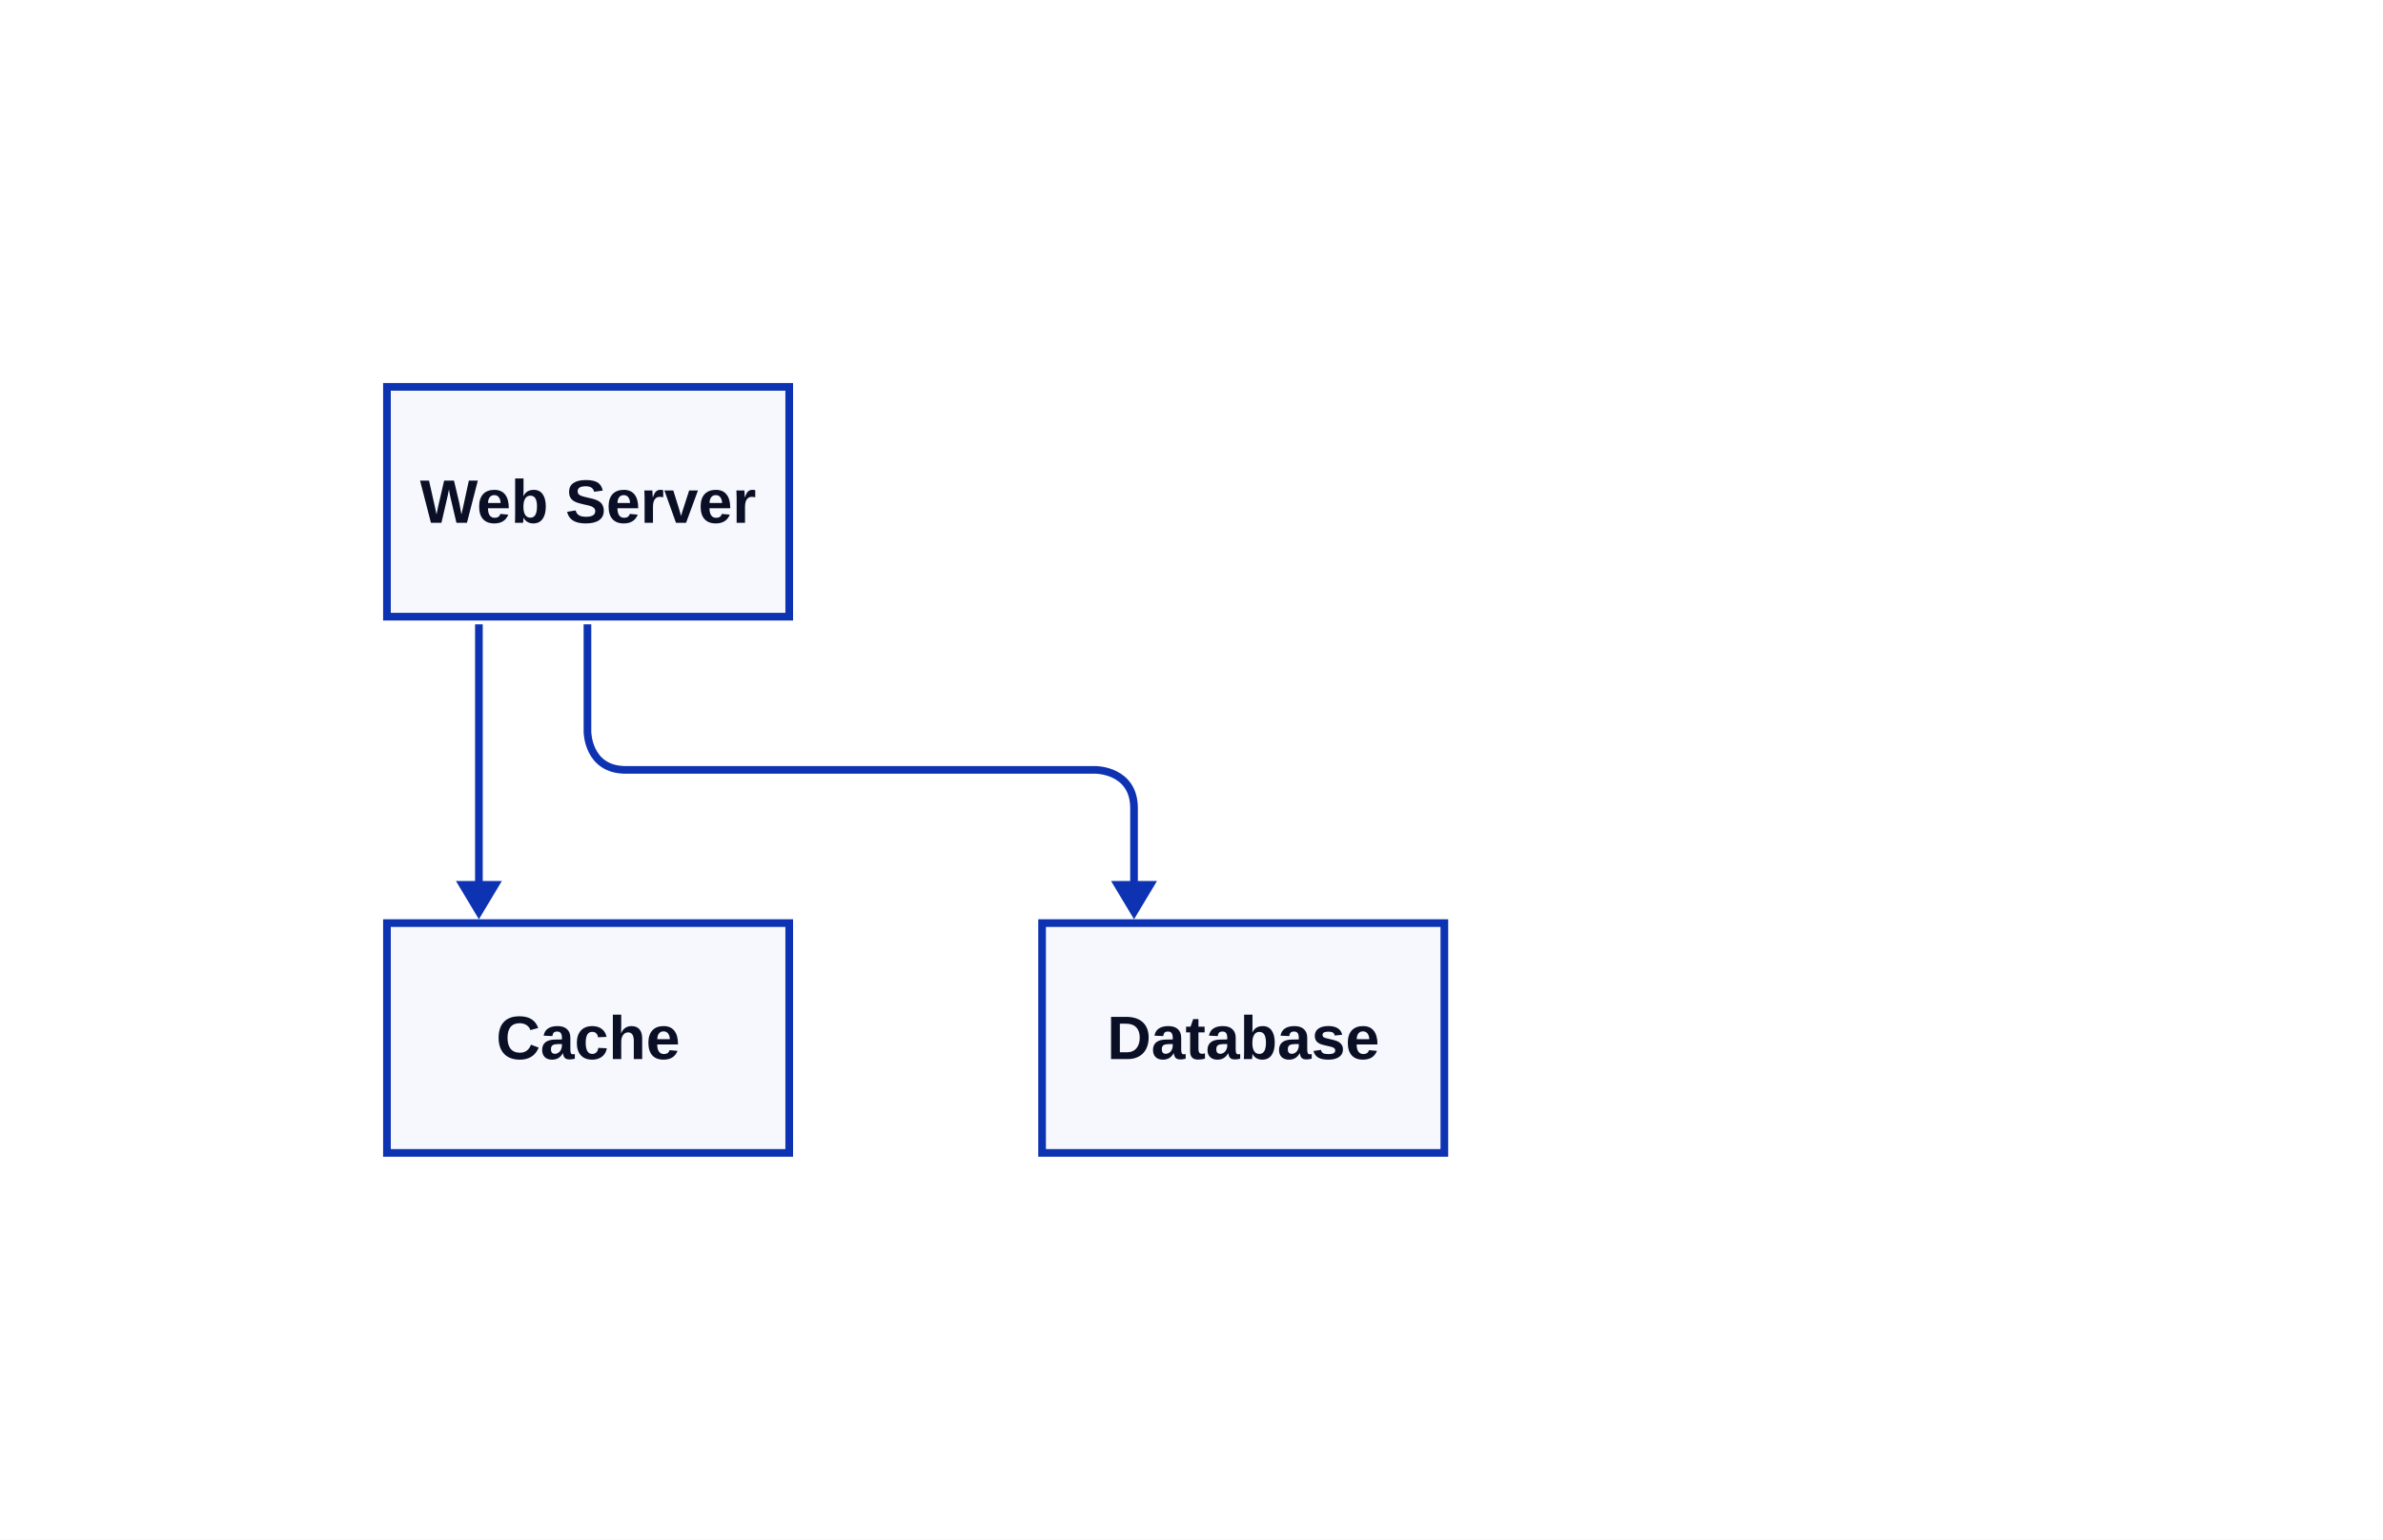
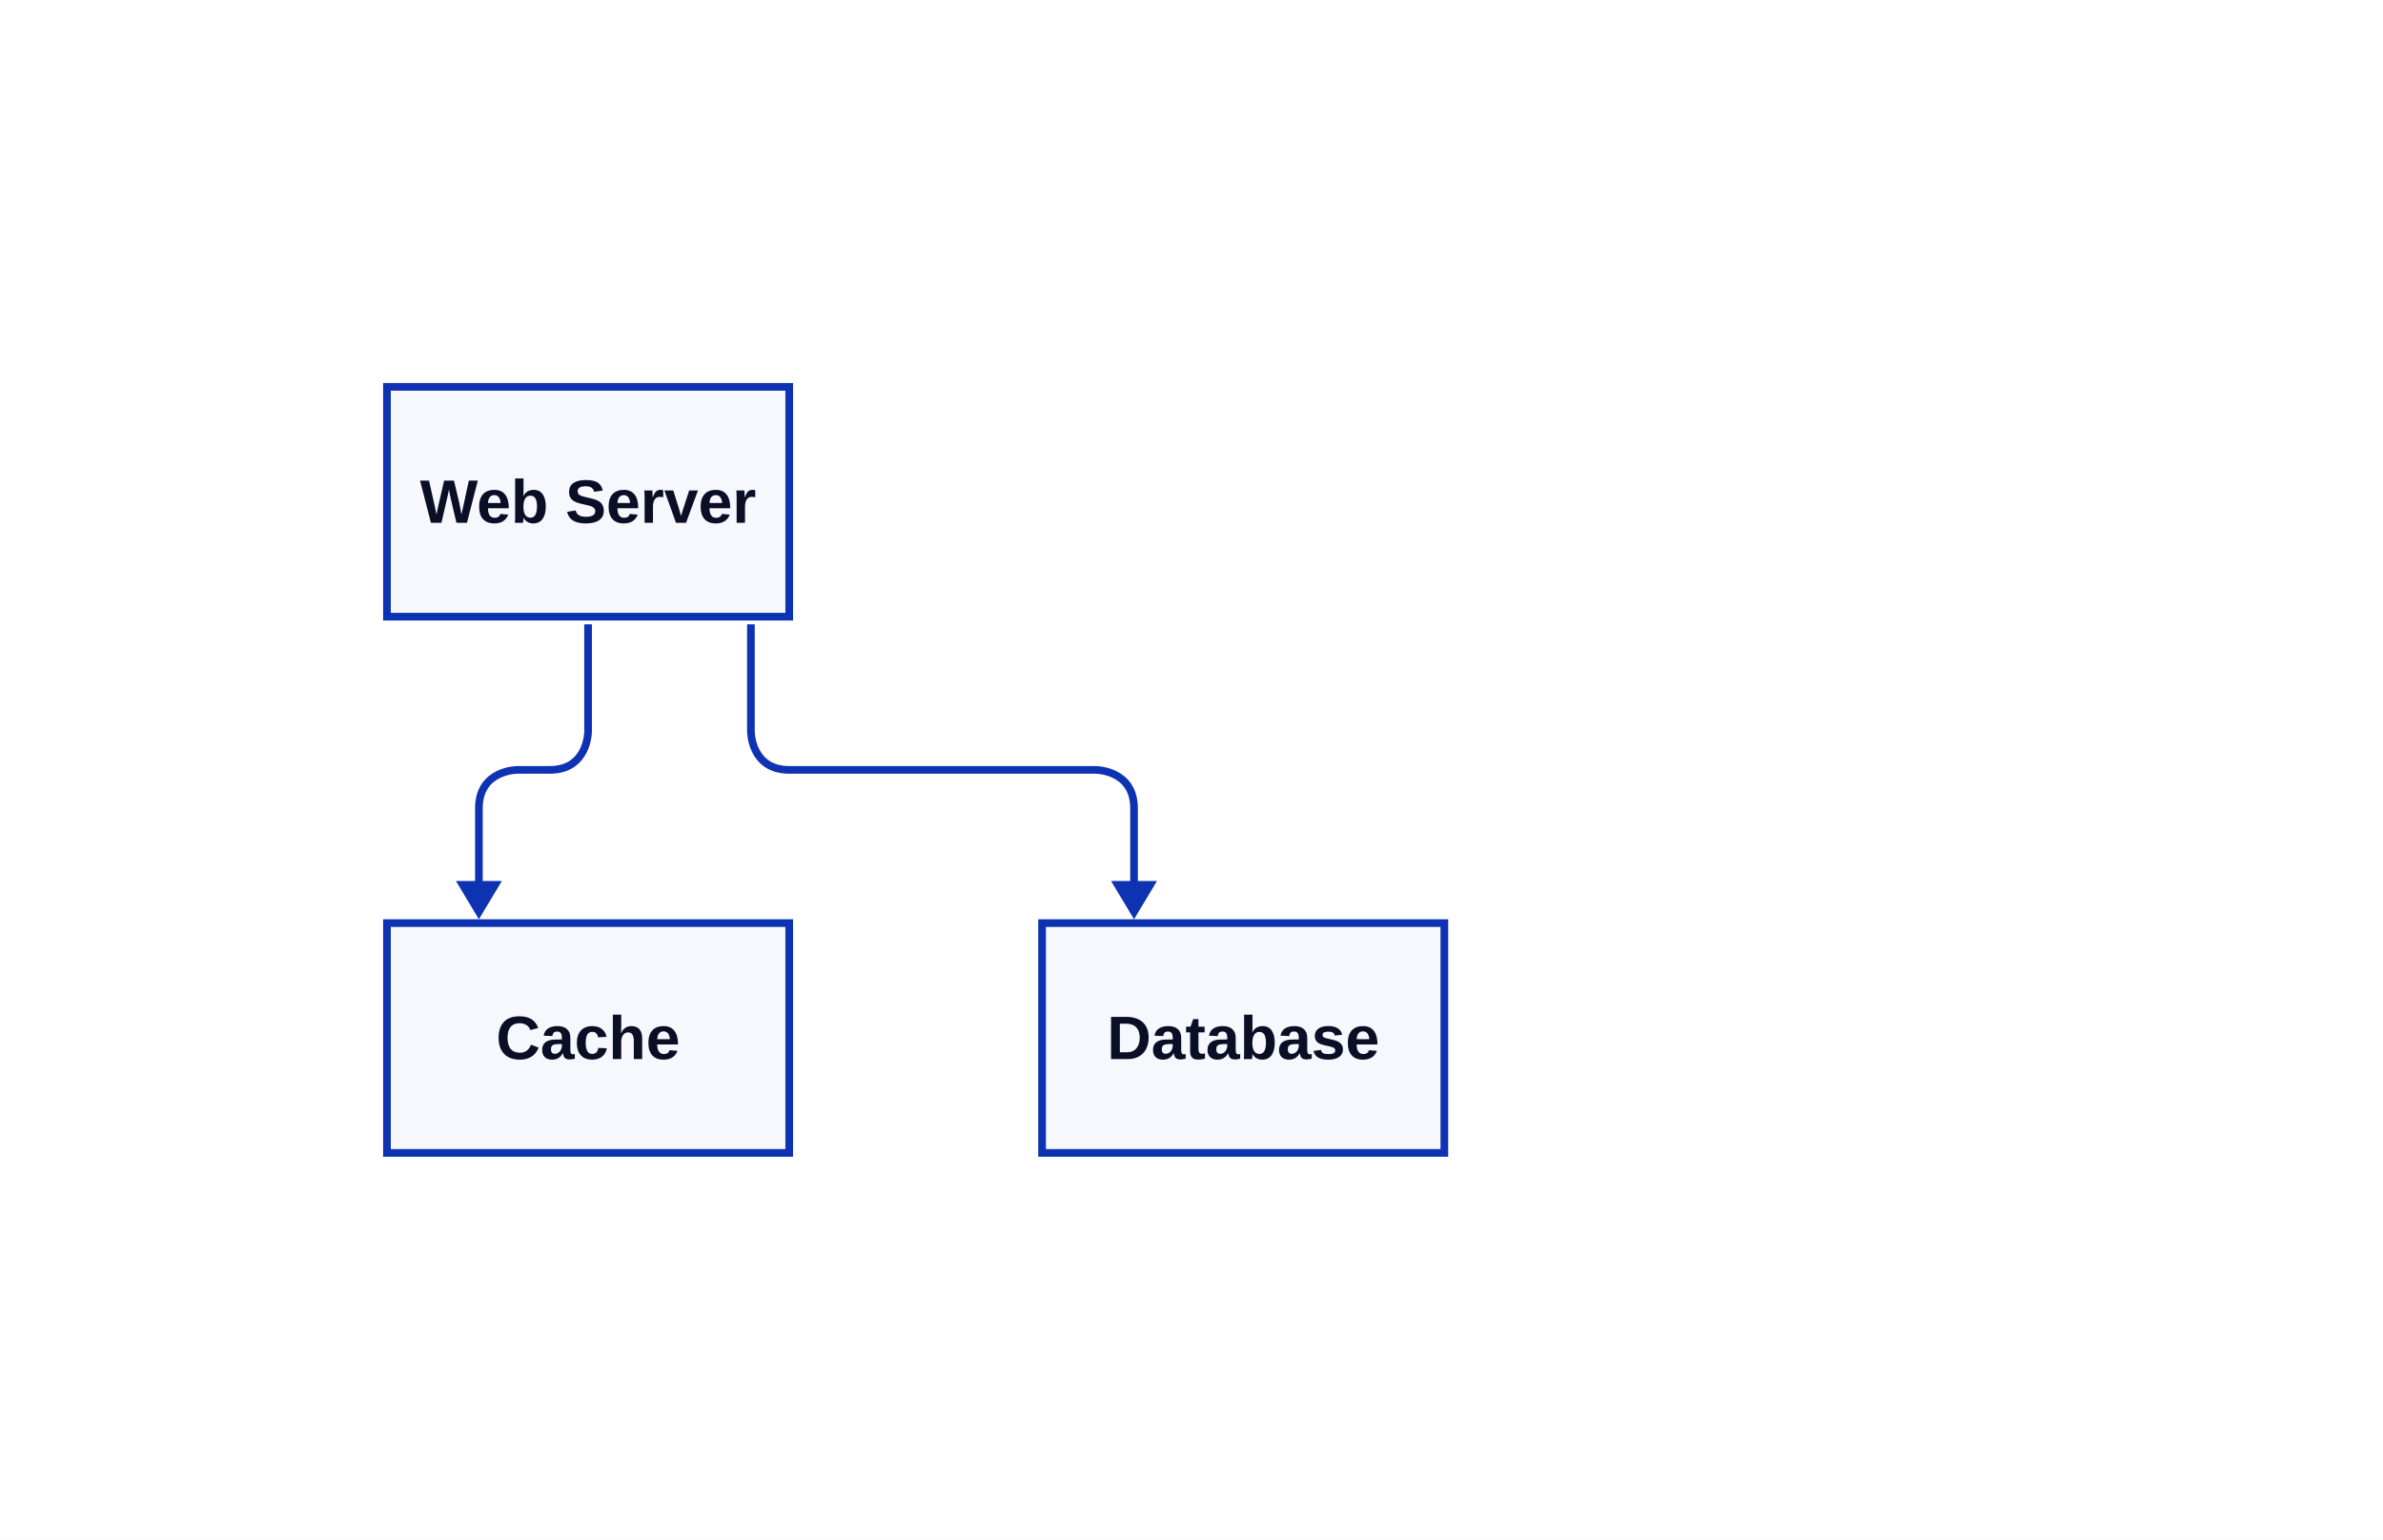
<svg xmlns="http://www.w3.org/2000/svg" width="622" height="402" viewBox="-101 -101 622 402" data-d2-version="0.2.0" class="d2-939291046 d2-svg">
  <defs>
    <mask id="edge-label-mask" maskUnits="userSpaceOnUse" x="-101" y="-101" width="622" height="402">
      <rect x="-101" y="-101" width="622" height="402" fill="white" />
    </mask>
    <marker id="mk-161592640" markerWidth="10" markerHeight="12" refX="7" refY="6" viewBox="0 0 10 12" orient="auto" markerUnits="userSpaceOnUse">
      <polygon points="0,0 10,6 0,12" fill="#0D32B2" stroke-width="2" />
    </marker>
  </defs>
  <rect x="-101" y="-101" width="622" height="402" rx="0" fill="#FFFFFF" stroke-width="0" />
  <g id="base-layer">
    <rect x="0" y="0" width="105" height="60" fill="#F7F8FE" stroke="#0D32B2" stroke-width="2" rx="0" ry="0" />
    <rect x="171" y="140" width="105" height="60" fill="#F7F8FE" stroke="#0D32B2" stroke-width="2" rx="0" ry="0" />
    <rect x="0" y="140" width="105" height="60" fill="#F7F8FE" stroke="#0D32B2" stroke-width="2" rx="0" ry="0" />
-     <path d="M 52.333 62 L 52.333 90 S 52.333 100 62.333 100 L 185 100 S 195 100 195 110 L 195 136" fill="none" stroke="#0D32B2" stroke-width="2" marker-end="url(#mk-161592640)" mask="url(#edge-label-mask)" />
-     <path d="M 24 62 L 24 136" fill="none" stroke="#0D32B2" stroke-width="2" marker-end="url(#mk-161592640)" mask="url(#edge-label-mask)" />
+     <path d="M 95 62 L 95 90 S 95 100 105 100 L 185 100 S 195 100 195 110 L 195 136" fill="none" stroke="#0D32B2" stroke-width="2" marker-end="url(#mk-161592640)" mask="url(#edge-label-mask)" />
+     <path d="M 52.5 62 L 52.5 90 S 52.5 100 42.5 100 L 34 100 S 24 100 24 110 L 24 136" fill="none" stroke="#0D32B2" stroke-width="2" marker-end="url(#mk-161592640)" mask="url(#edge-label-mask)" />
    <text x="52.5" y="35.5" text-anchor="middle" dominant-baseline="alphabetic" font-family="Arial, sans-serif" font-size="16" style="fill: #0A0F25; font-weight: 700">Web Server</text>
    <text x="223.5" y="175.5" text-anchor="middle" dominant-baseline="alphabetic" font-family="Arial, sans-serif" font-size="16" style="fill: #0A0F25; font-weight: 700">Database</text>
    <text x="52.5" y="175.5" text-anchor="middle" dominant-baseline="alphabetic" font-family="Arial, sans-serif" font-size="16" style="fill: #0A0F25; font-weight: 700">Cache</text>
  </g>
</svg>
